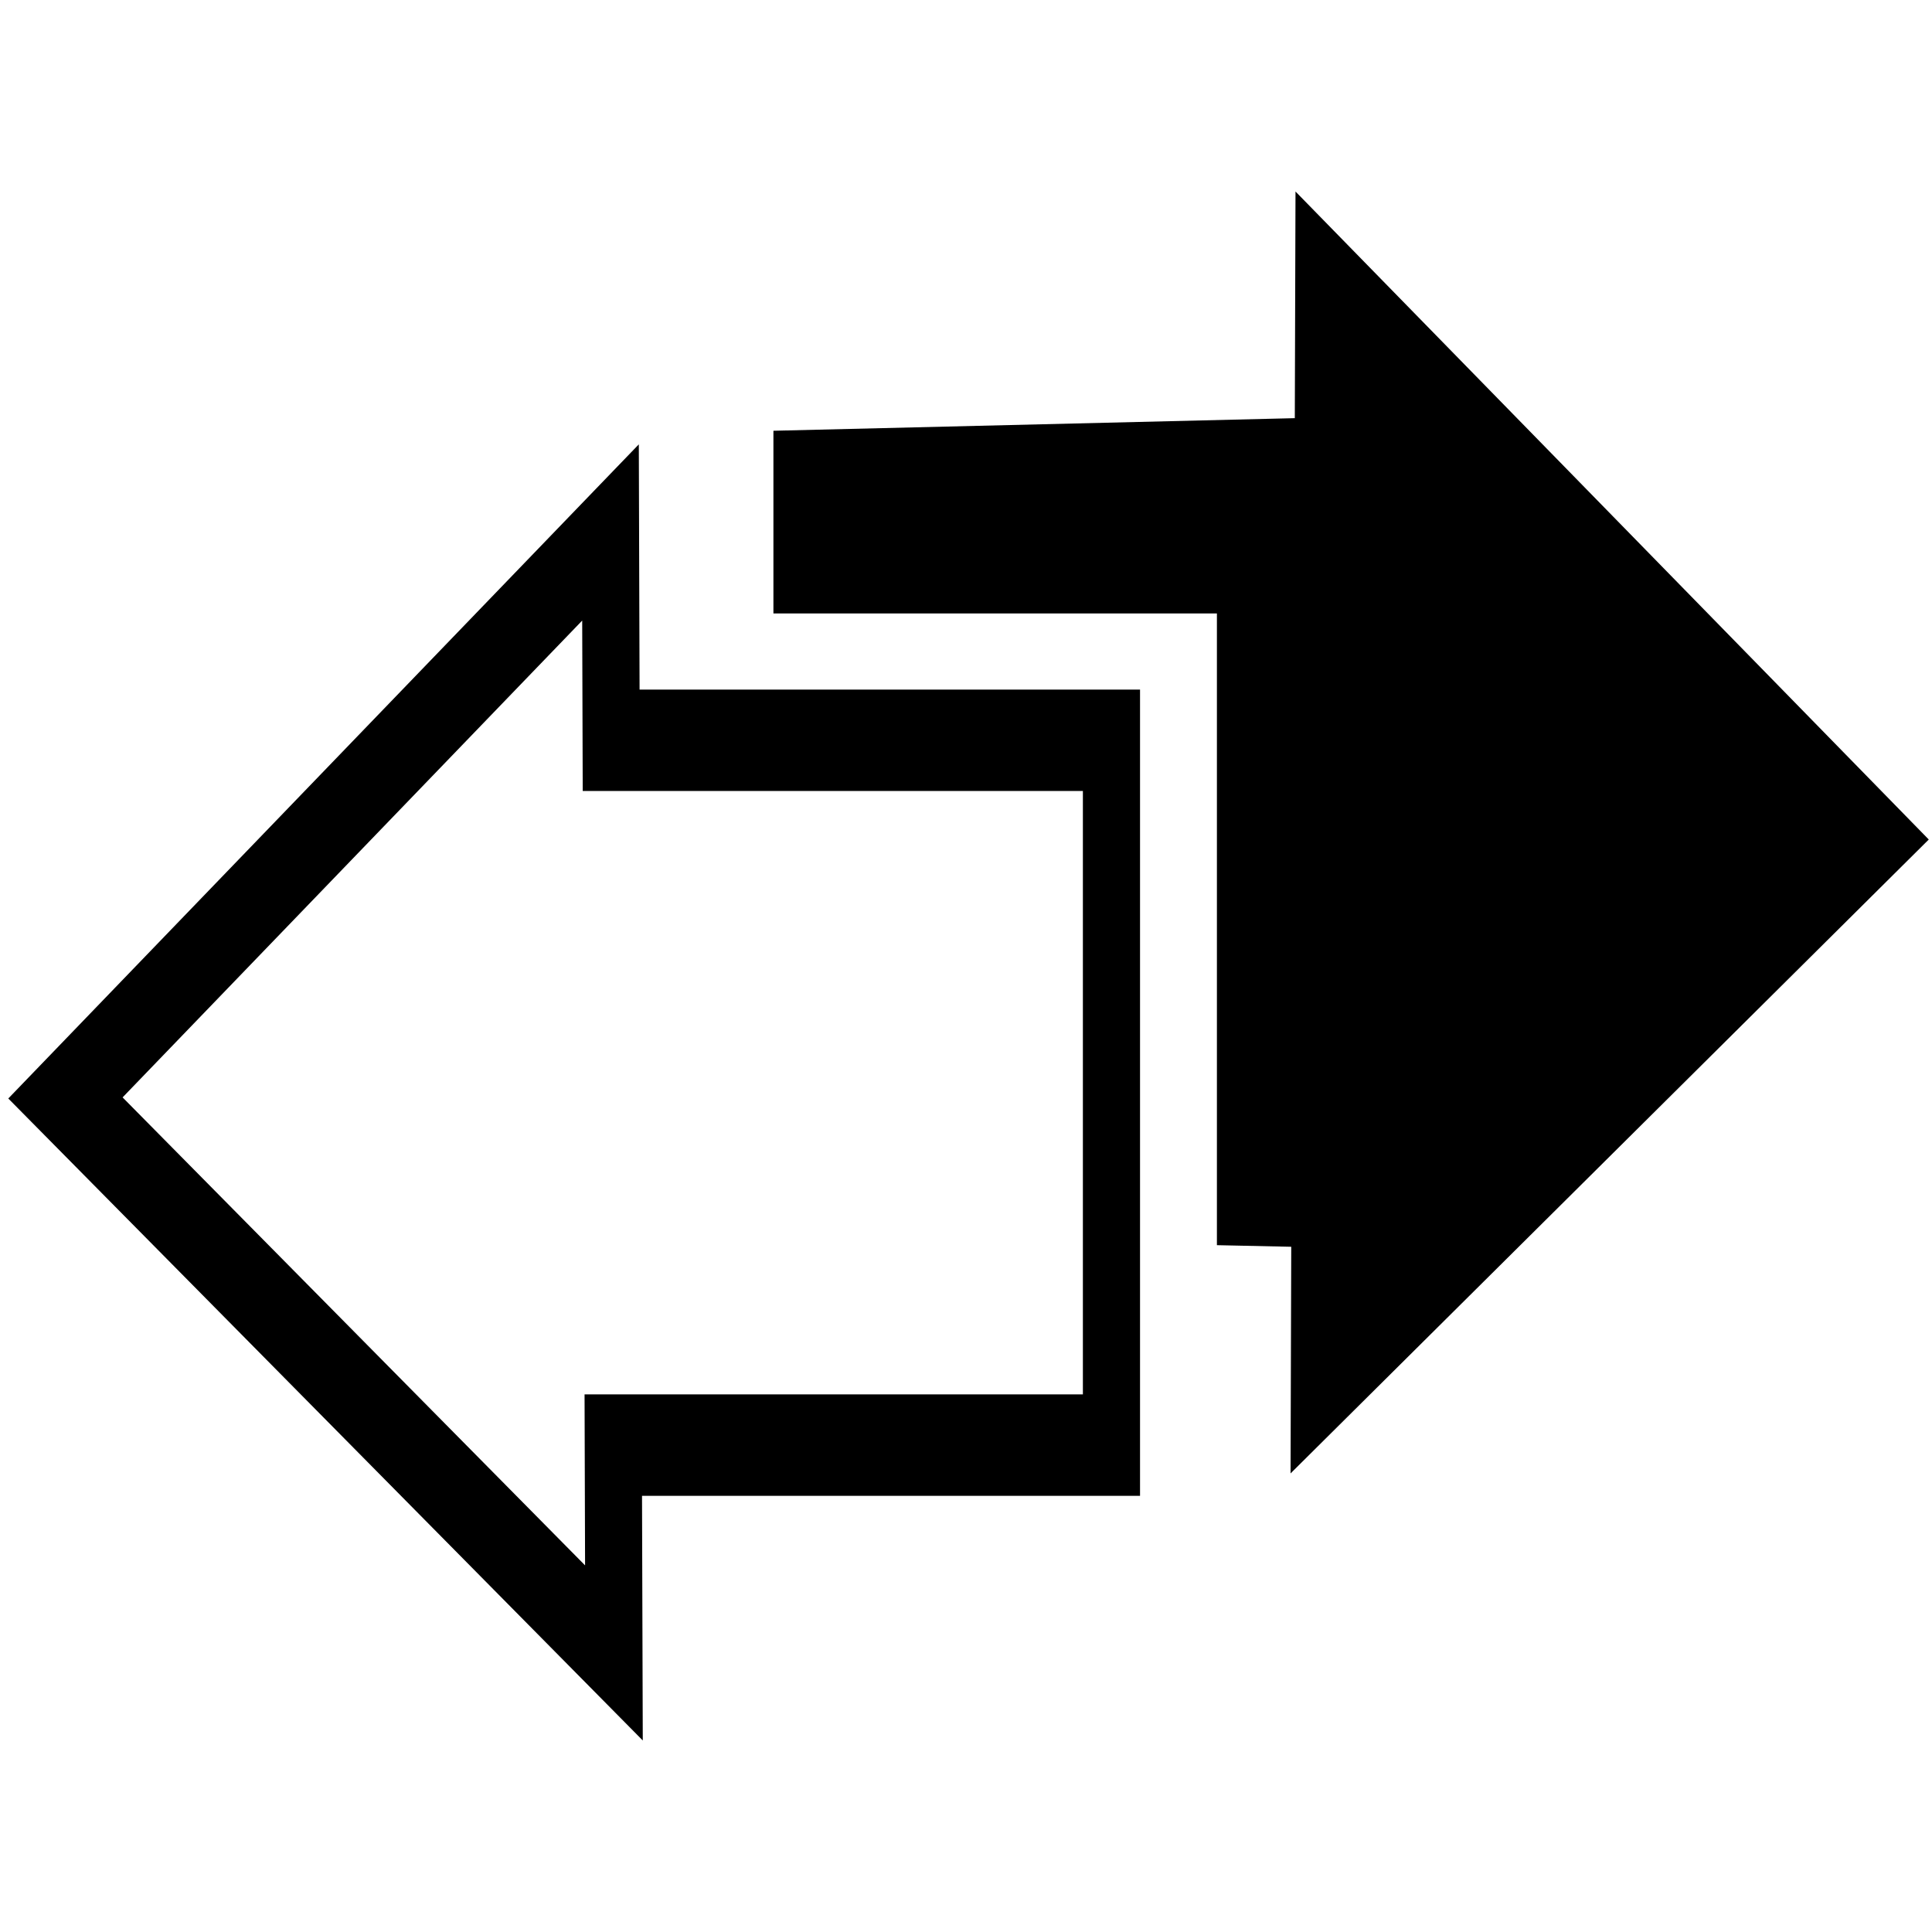
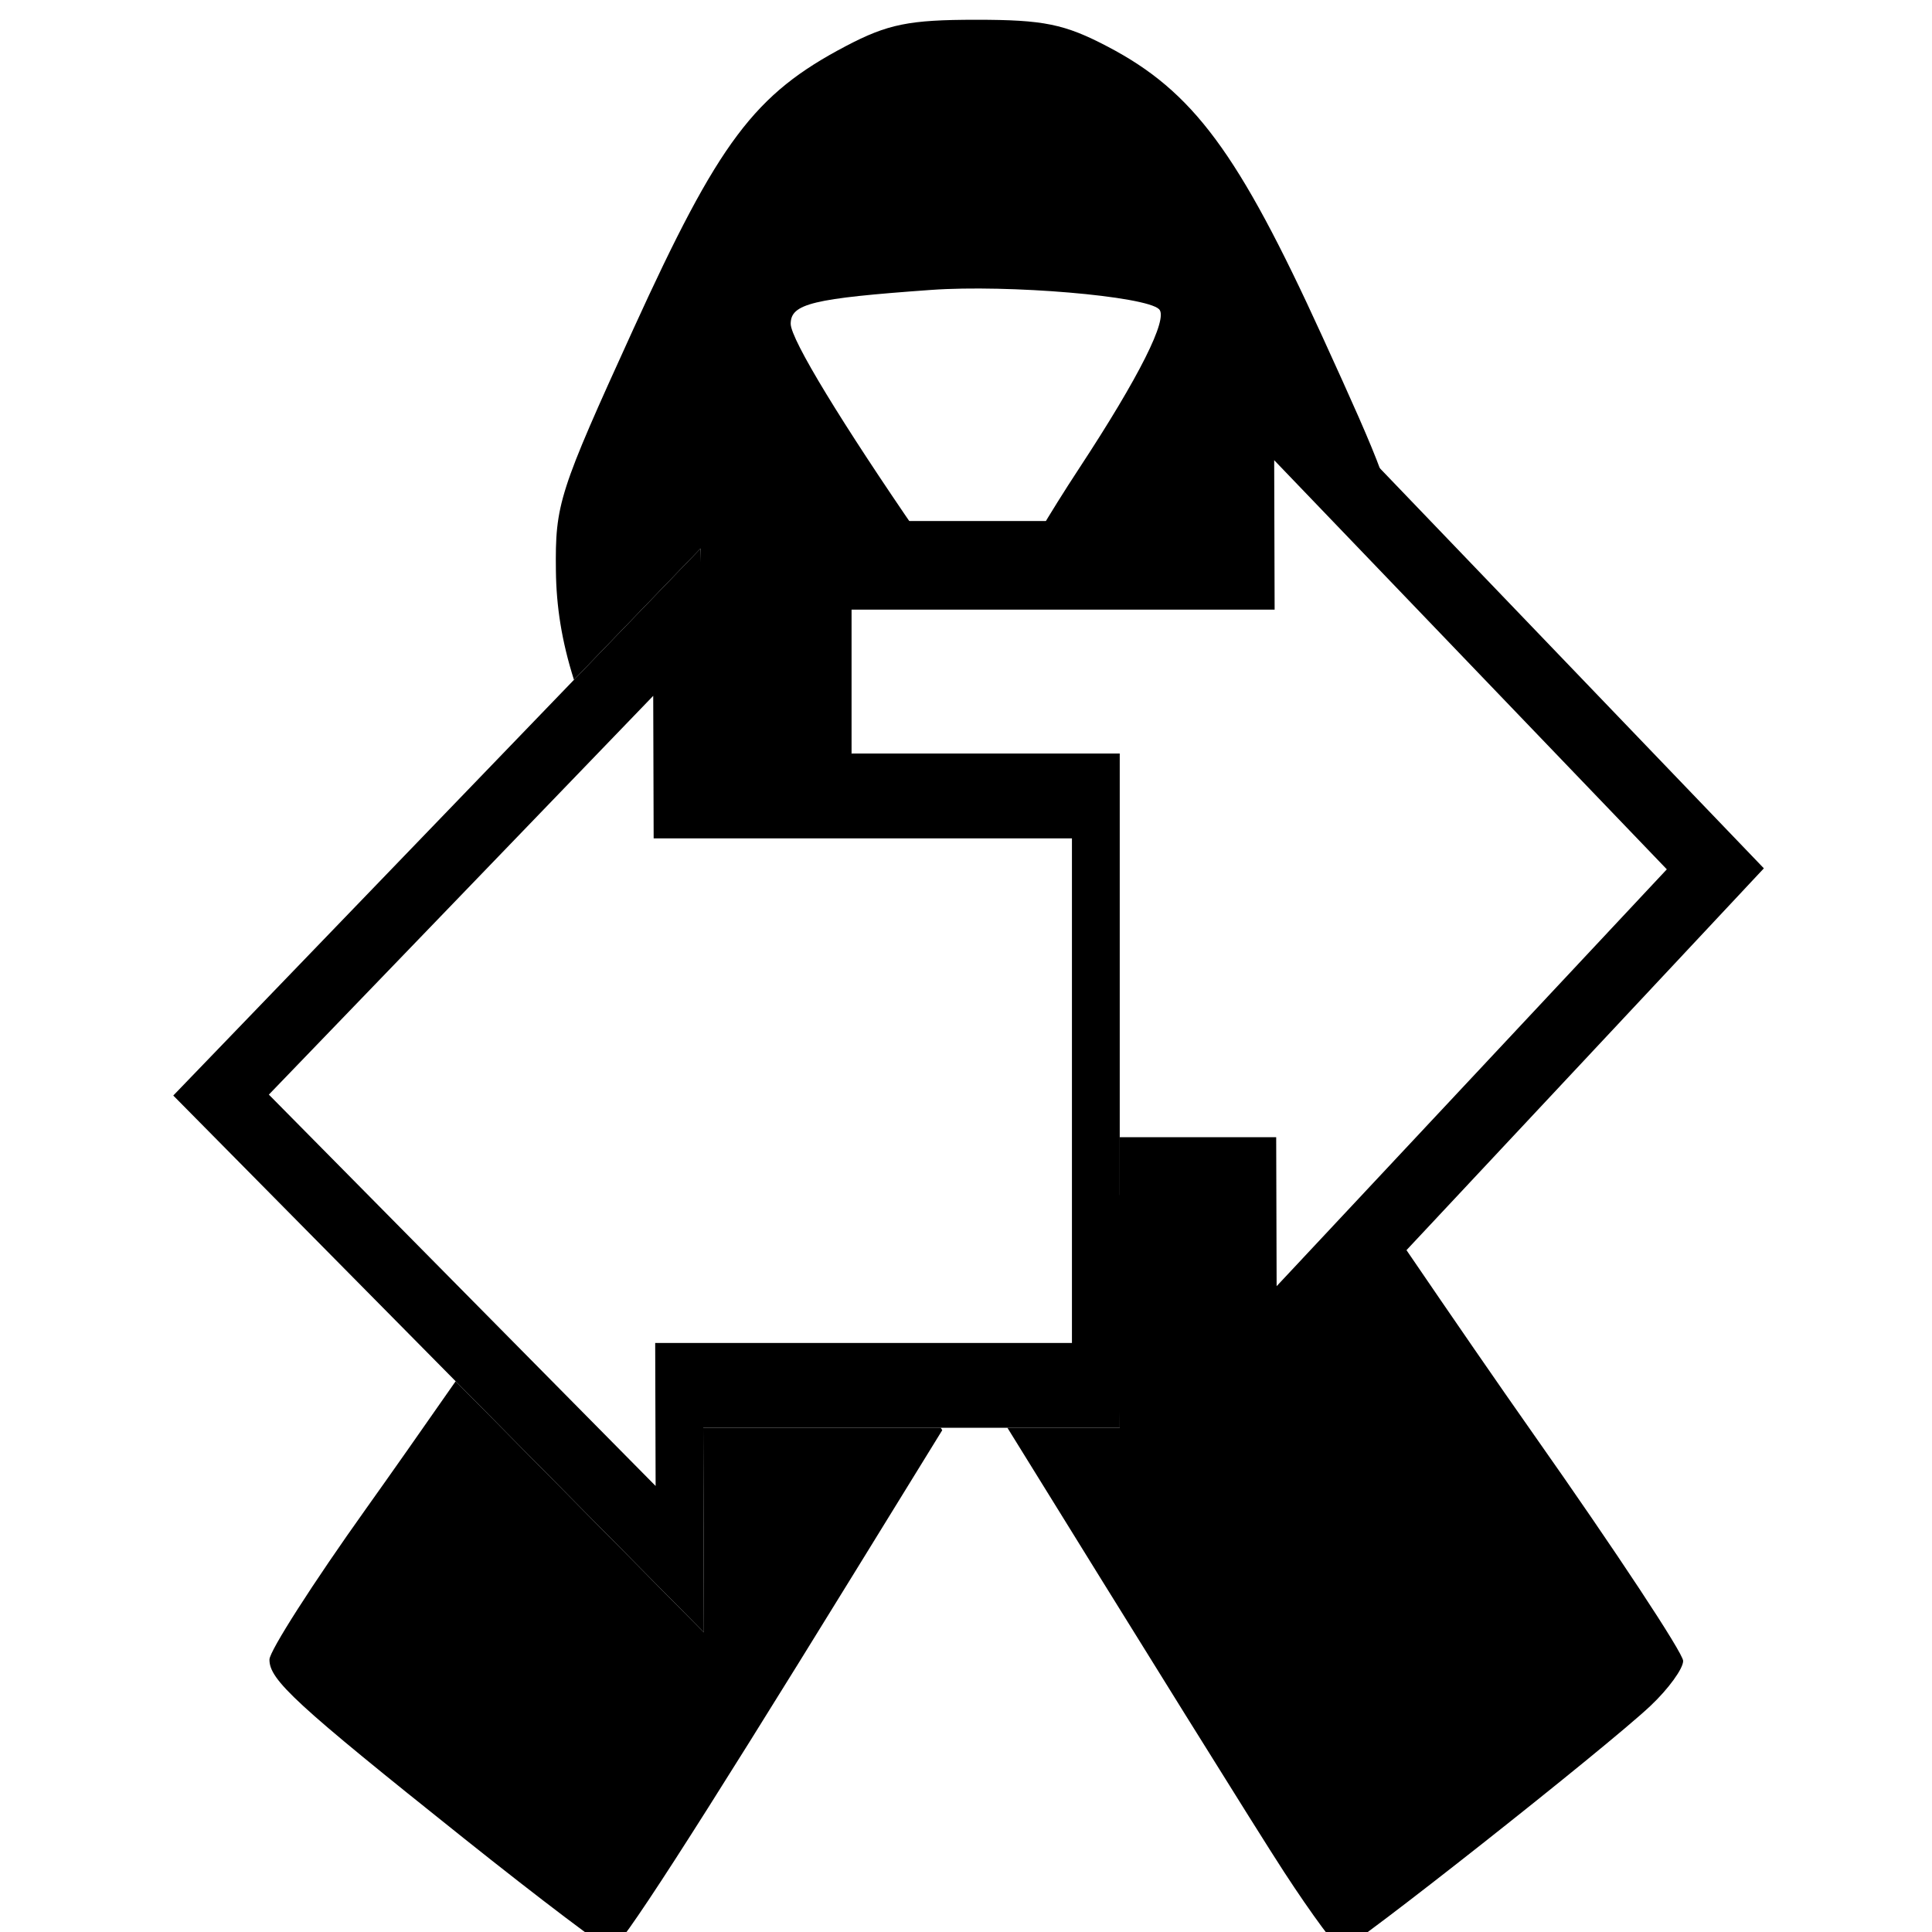
<svg xmlns="http://www.w3.org/2000/svg" id="svg10" width="200mm" height="200mm" viewBox="0 0 200 200" version="1.1">
  <defs id="defs6" />
-   <path id="path603-7-3" d="m 134.11,19.826 -0.072,23.462 -53.974,1.304 v 18.91 h 45.91 v 65.398 l 7.695,0.165 -0.071,23.462 66.068,-65.62 z M 66.13,45.999 61.707,50.587 0.858,113.716 66.54,180.174 l -0.078,-25.328 51.554,0 V 71.384 l -51.808,0 z m -5.861,18.242 0.054,17.642 51.777,0 v 62.465 l -51.587,0 0.054,17.699 -47.876,-48.445 z" style="stroke-width:0.286" />
+   <path id="path603-7-3-6-2-1" style="stroke-width:0.246" d="m 126.832,31.791 0.066,22.143 H 83.131 v 24.073 h 5.022 V 63.112 h 43.796 l -0.046,-15.473 40.645,42.353 -40.392,43.153 -0.045,-15.424 h -16.196 v 9.178 h 11.2 l 0.066,22.193 3.755,-4.012 51.659,-55.19 z" />
+   <path id="path39-7" style="stroke-width:1" d="m 101.057,2.046 c -6.955,0 -9.147,0.443 -13.494,2.726 C 78.083,9.752 74.435,14.61 65.558,34.078 c -7.726,16.944 -8.092,18.086 -8.011,25.021 0.043,3.673 0.593,7.251 1.869,11.277 l 9.408,-9.761 3.7,-3.837 -0.734,24.022 c 10.614,-3.127 16.103,7.967 16.827,-1.781 L 84.175,71.415 V 55.601 L 95.083,55.337 C 87.247,43.948 81.853,35.147 81.853,33.519 c 0,-2.081 2.268,-2.628 14.532,-3.507 7.993,-0.573 22.24,0.635 23.606,2.001 0.967,0.967 -2.073,7.022 -8.249,16.427 -1.602,2.439 -3.046,4.759 -4.127,6.594 l 21.697,-0.524 0.06,-19.622 13.582,13.897 C 141.844,45.755 139.984,41.618 136.866,34.788 128.183,15.767 123.505,9.454 114.663,4.823 110.201,2.485 108.047,2.046 101.057,2.046 Z M 115.914,147.805 h -11.626 c 13.68,22.124 25.911,41.798 28.638,45.98 2.884,4.425 5.562,8.045 5.952,8.045 0.891,0 27.445,-20.959 31.988,-25.249 1.856,-1.752 3.373,-3.842 3.373,-4.645 0,-0.803 -6.953,-11.338 -15.451,-23.412 -3.693,-5.247 -8.42,-12.114 -13.226,-19.163 l -16.618,16.504 0.06,-19.62 -6.436,-0.139 0.975,-2.67 c -13.821,-7.83 -7.63,16.911 -7.63,24.368 z m -68.746,-4.818 c -3.483,4.997 -6.821,9.752 -9.258,13.169 -5.497,7.707 -10.004,14.744 -10.015,15.636 -0.026,2.103 2.688,4.599 20.132,18.516 7.944,6.337 14.801,11.522 15.237,11.522 0.797,0 8.409,-11.795 25.224,-39.086 L 97.541,148.053 97.388,147.805 H 72.8 l 0.065,21.182 z" />
+   <path id="path603-7-3-6" d="m 72.523,56.777 -3.699,3.838 -50.887,52.794 54.929,55.578 -0.065,-21.182 H 115.915 V 78.007 H 72.587 Z m -4.902,15.256 0.045,14.754 H 110.967 V 139.026 H 67.825 l 0.045,14.802 -40.038,-40.514 z" style="stroke-width:0.239" />
</svg>
